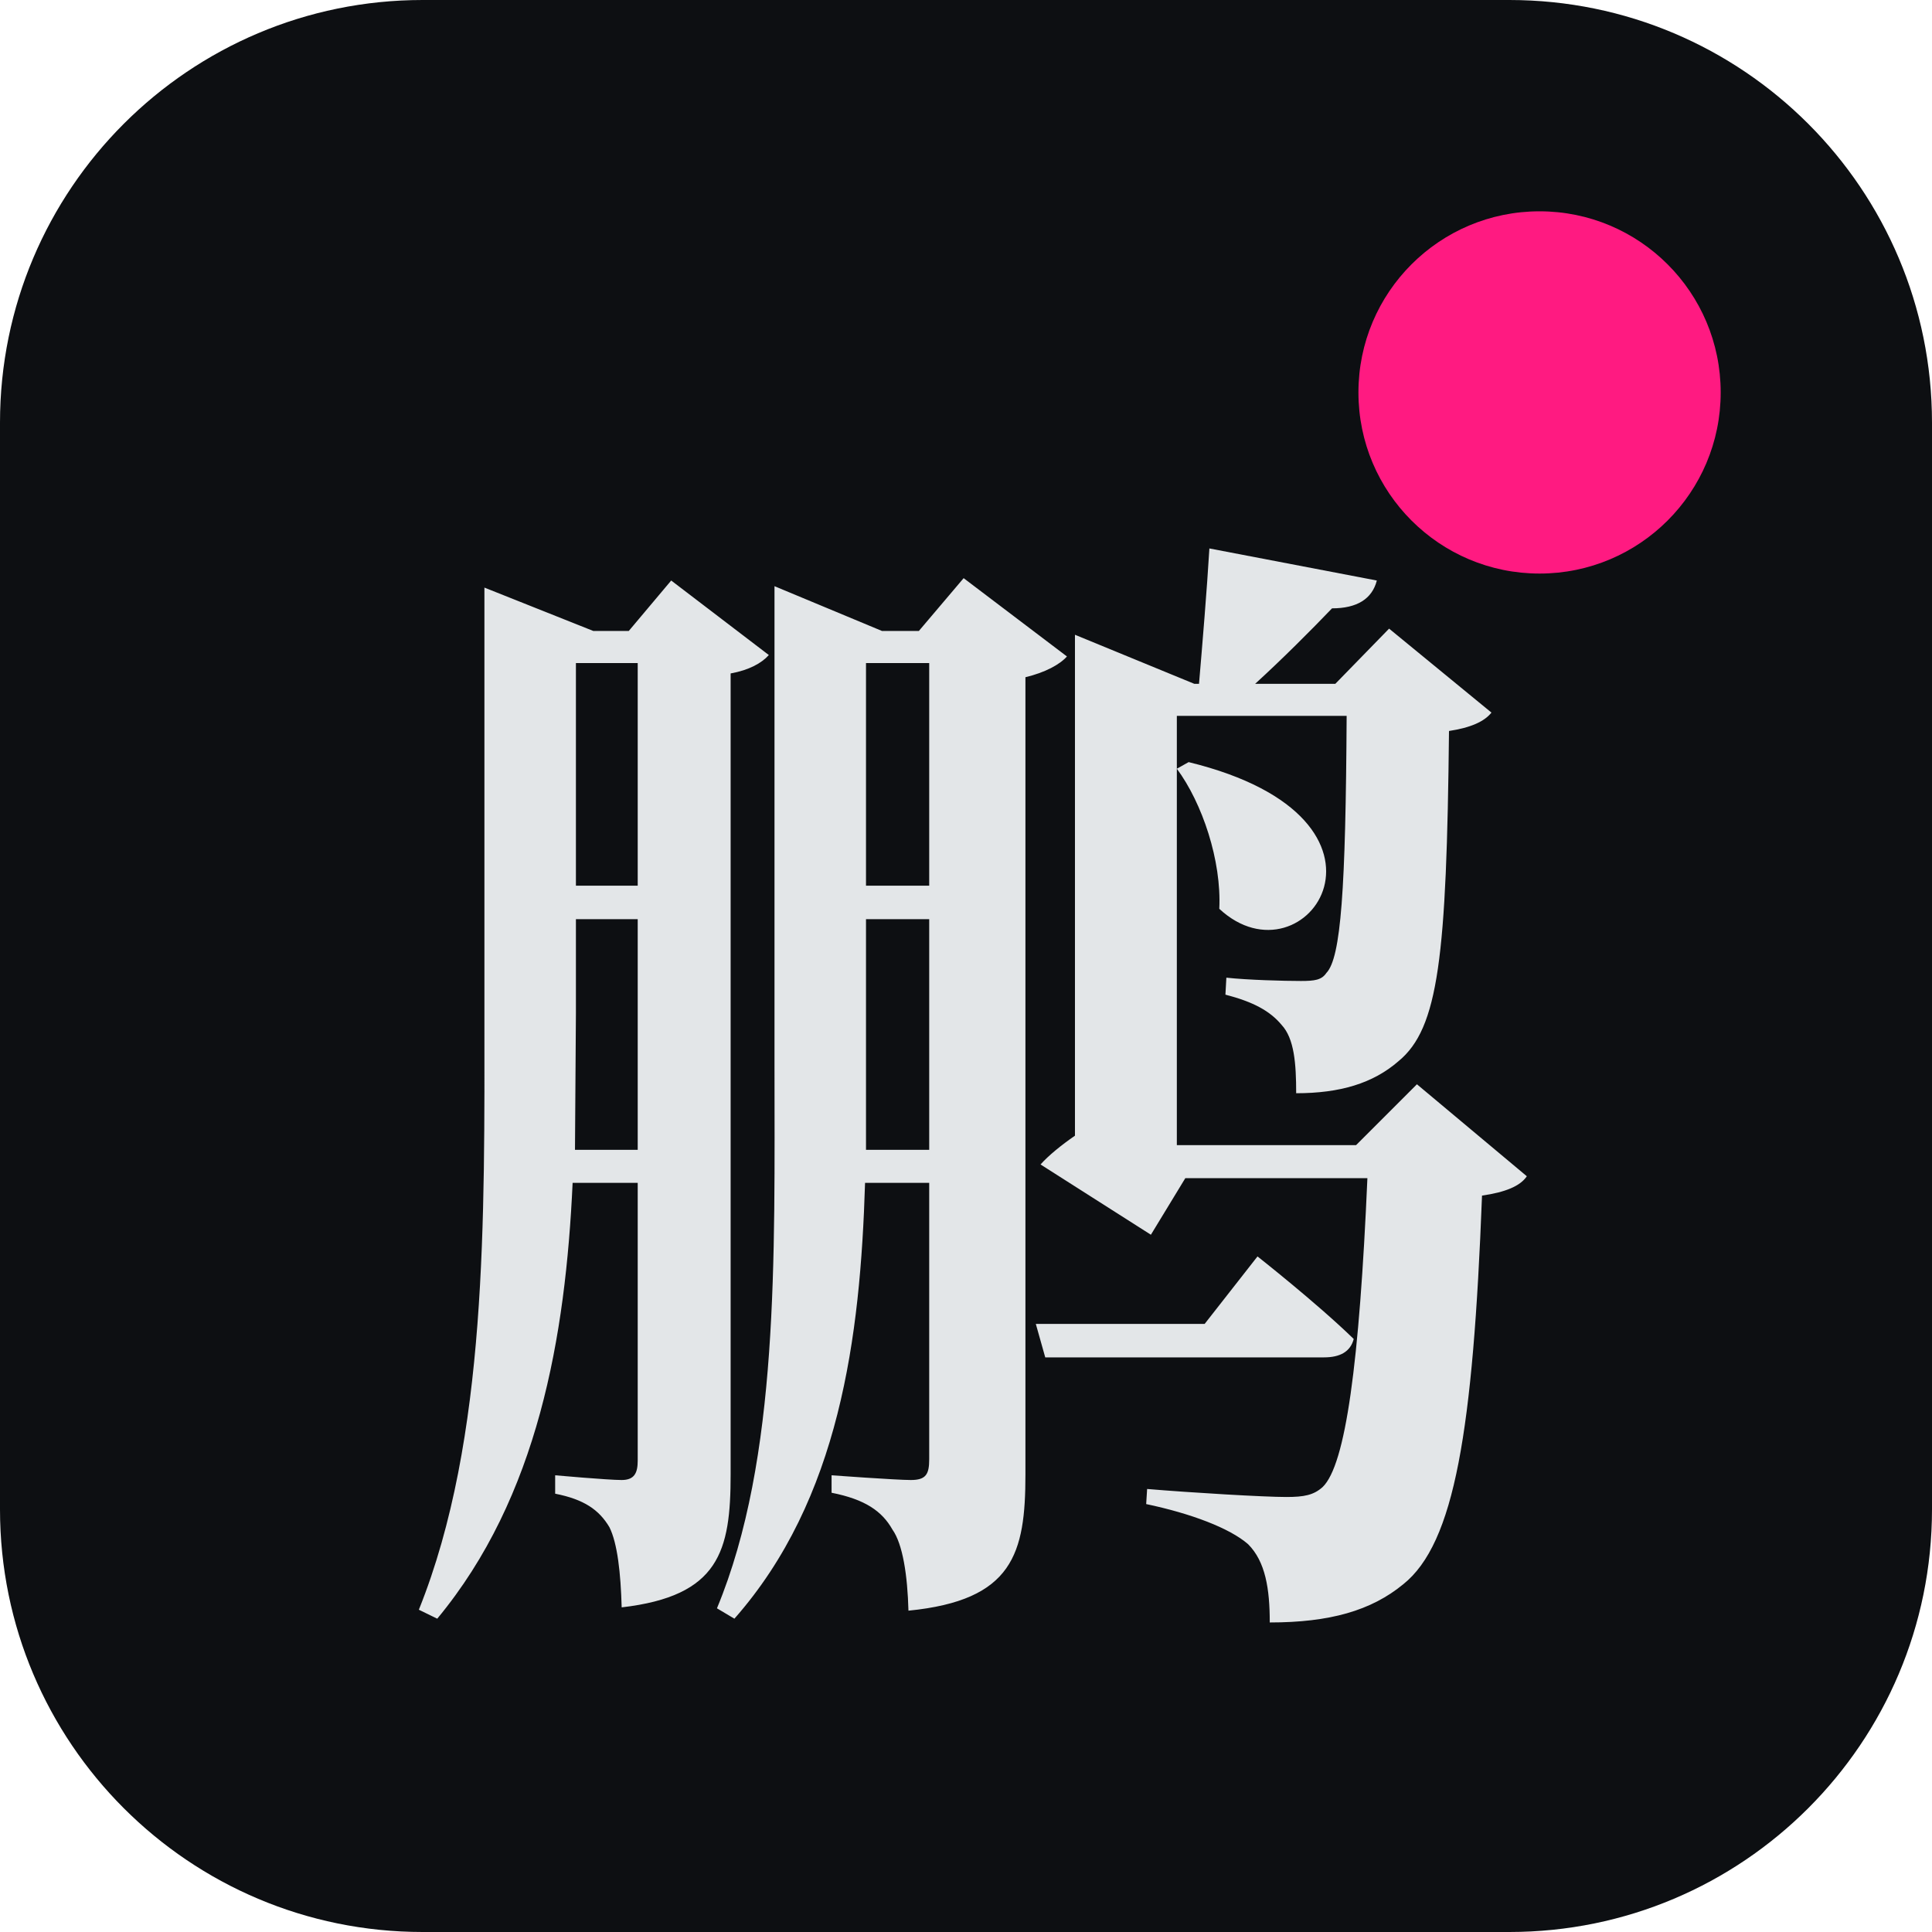
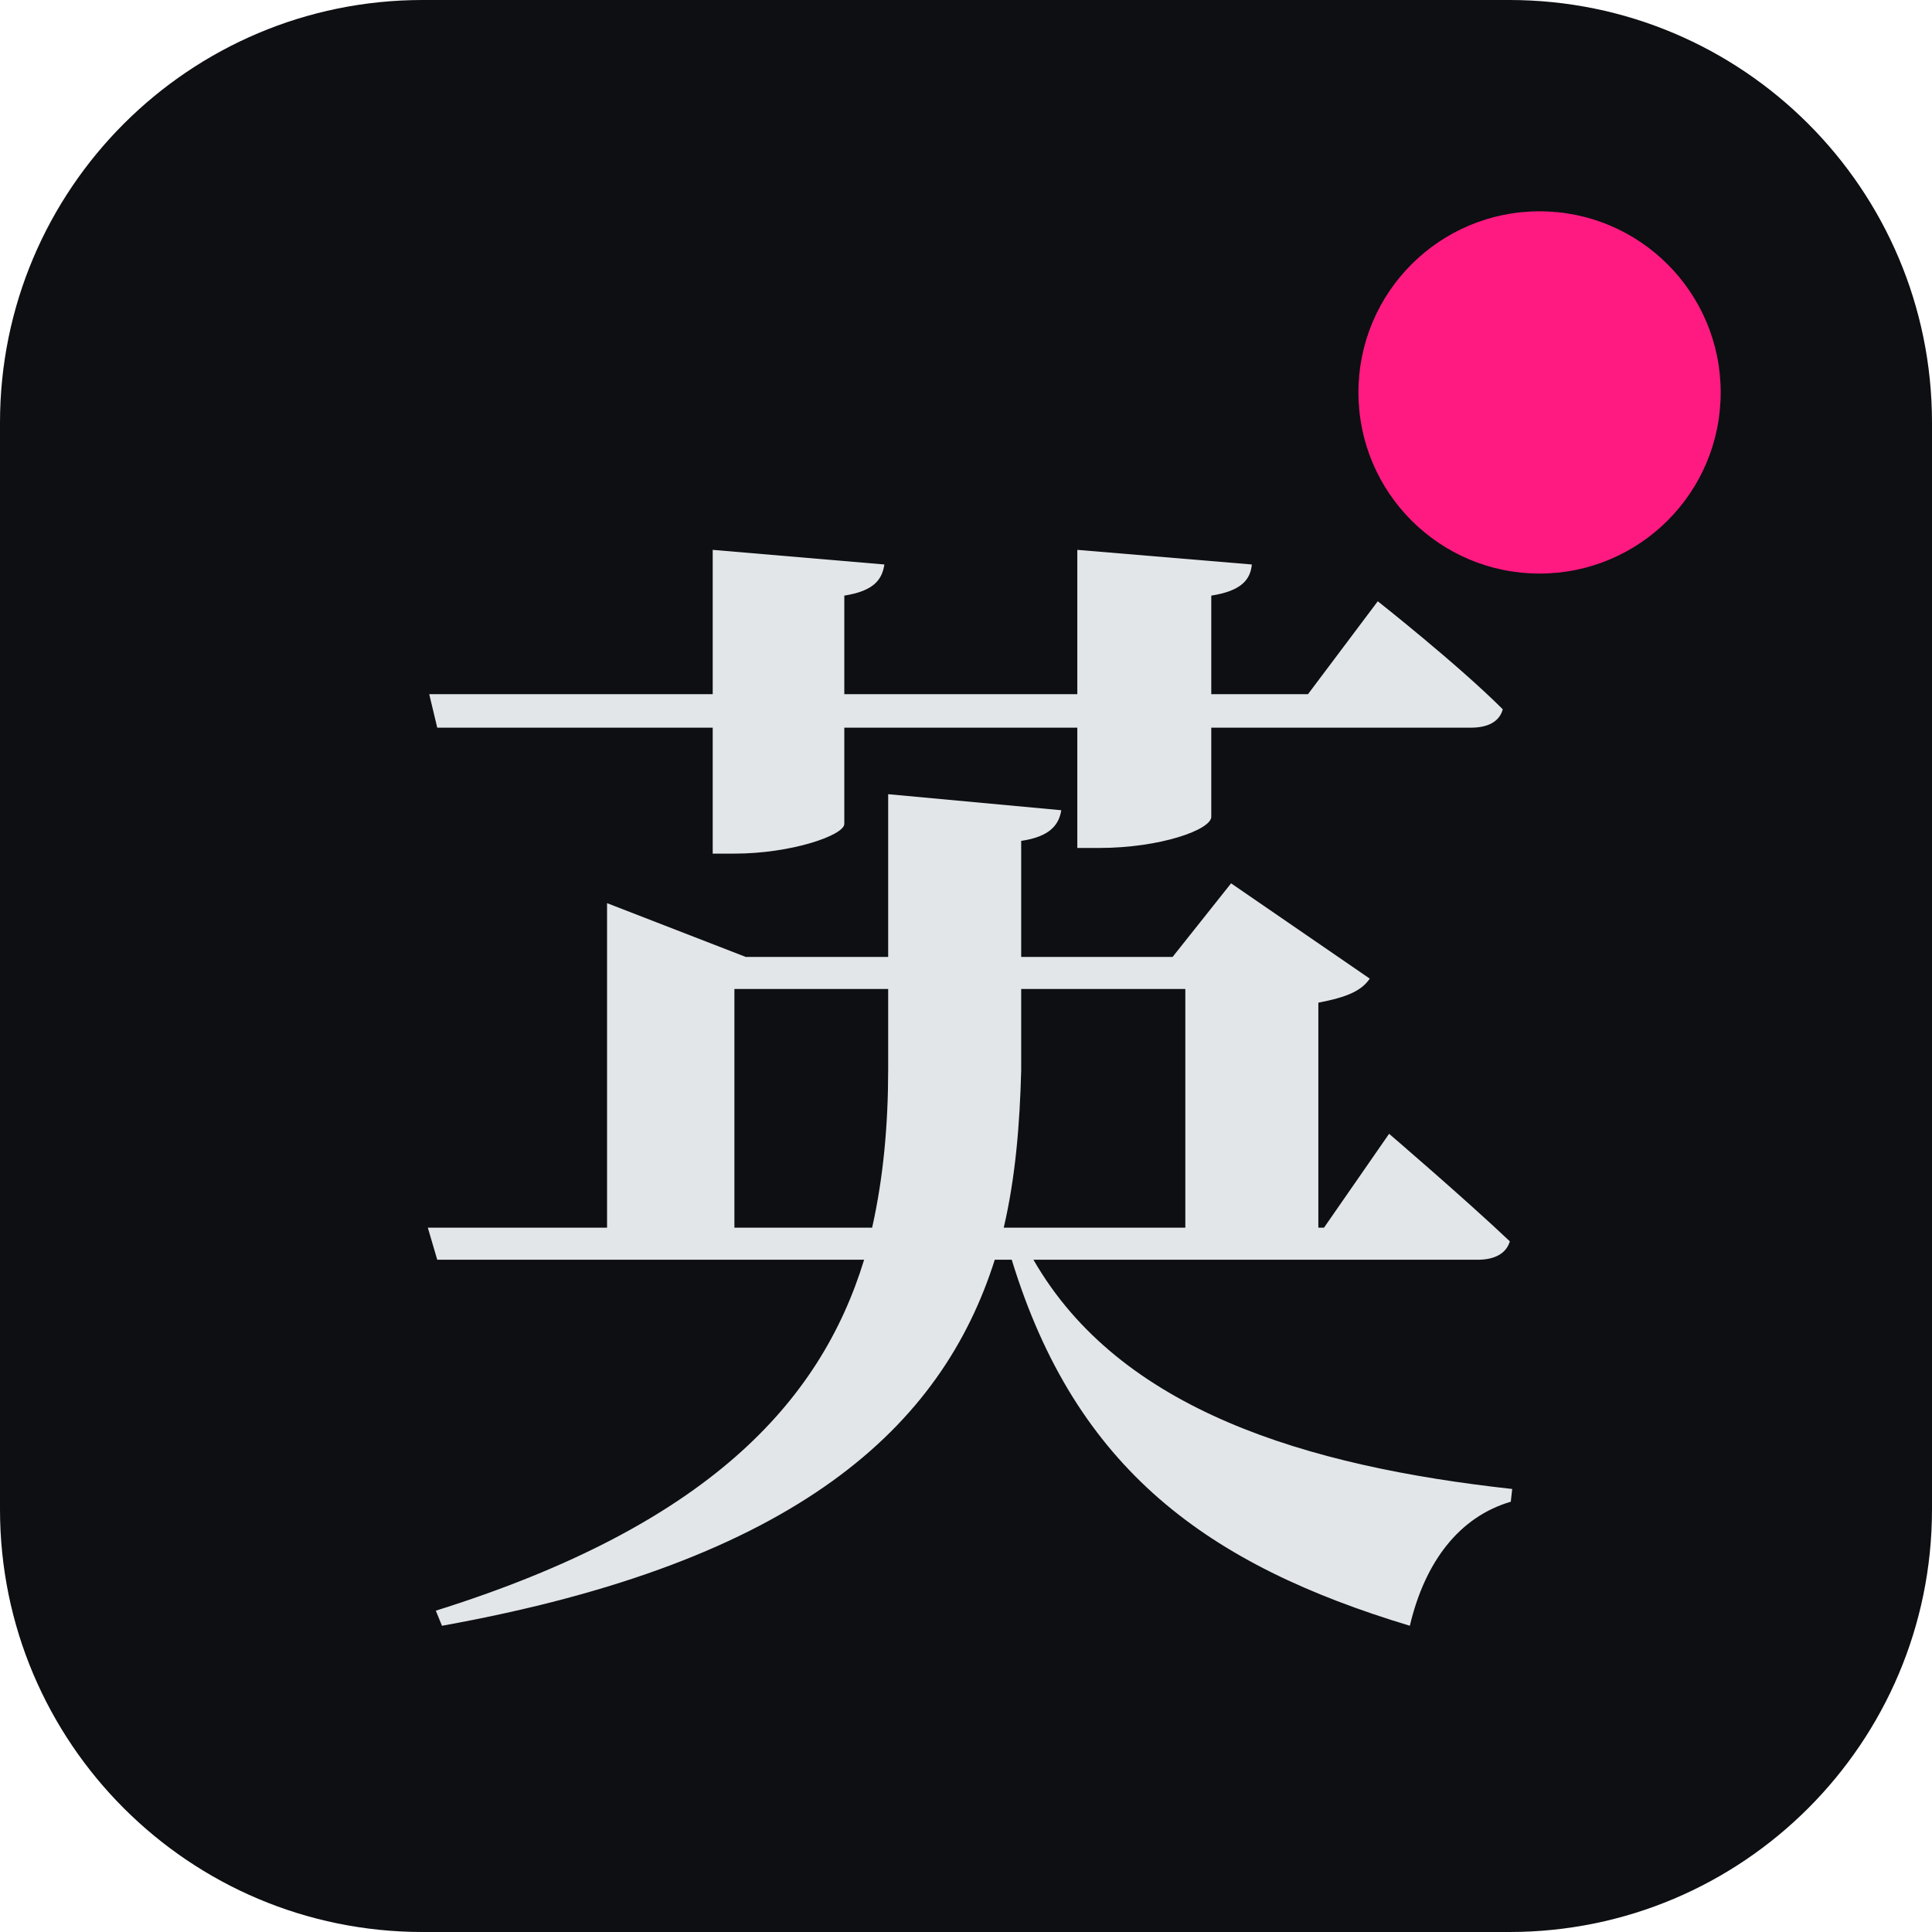
<svg xmlns="http://www.w3.org/2000/svg" viewBox="0 0 64 64">
  <rect width="64" height="64" rx="14" fill="#0d0f12" />
-   <text x="32" y="34" text-anchor="middle" dominant-baseline="central" font-family="Fraunces, 'Noto Serif CJK SC', 'Noto Sans CJK SC', serif" font-size="38" font-weight="800" fill="#e3e6e8">鹏</text>
+   <text x="32" y="34" text-anchor="middle" dominant-baseline="central" font-family="Fraunces, 'Noto Serif CJK SC', 'Noto Sans CJK SC', serif" font-size="38" font-weight="800" fill="#e3e6e8">英</text>
  <circle cx="51" cy="13" r="6" fill="#ff1a81" />
</svg>
